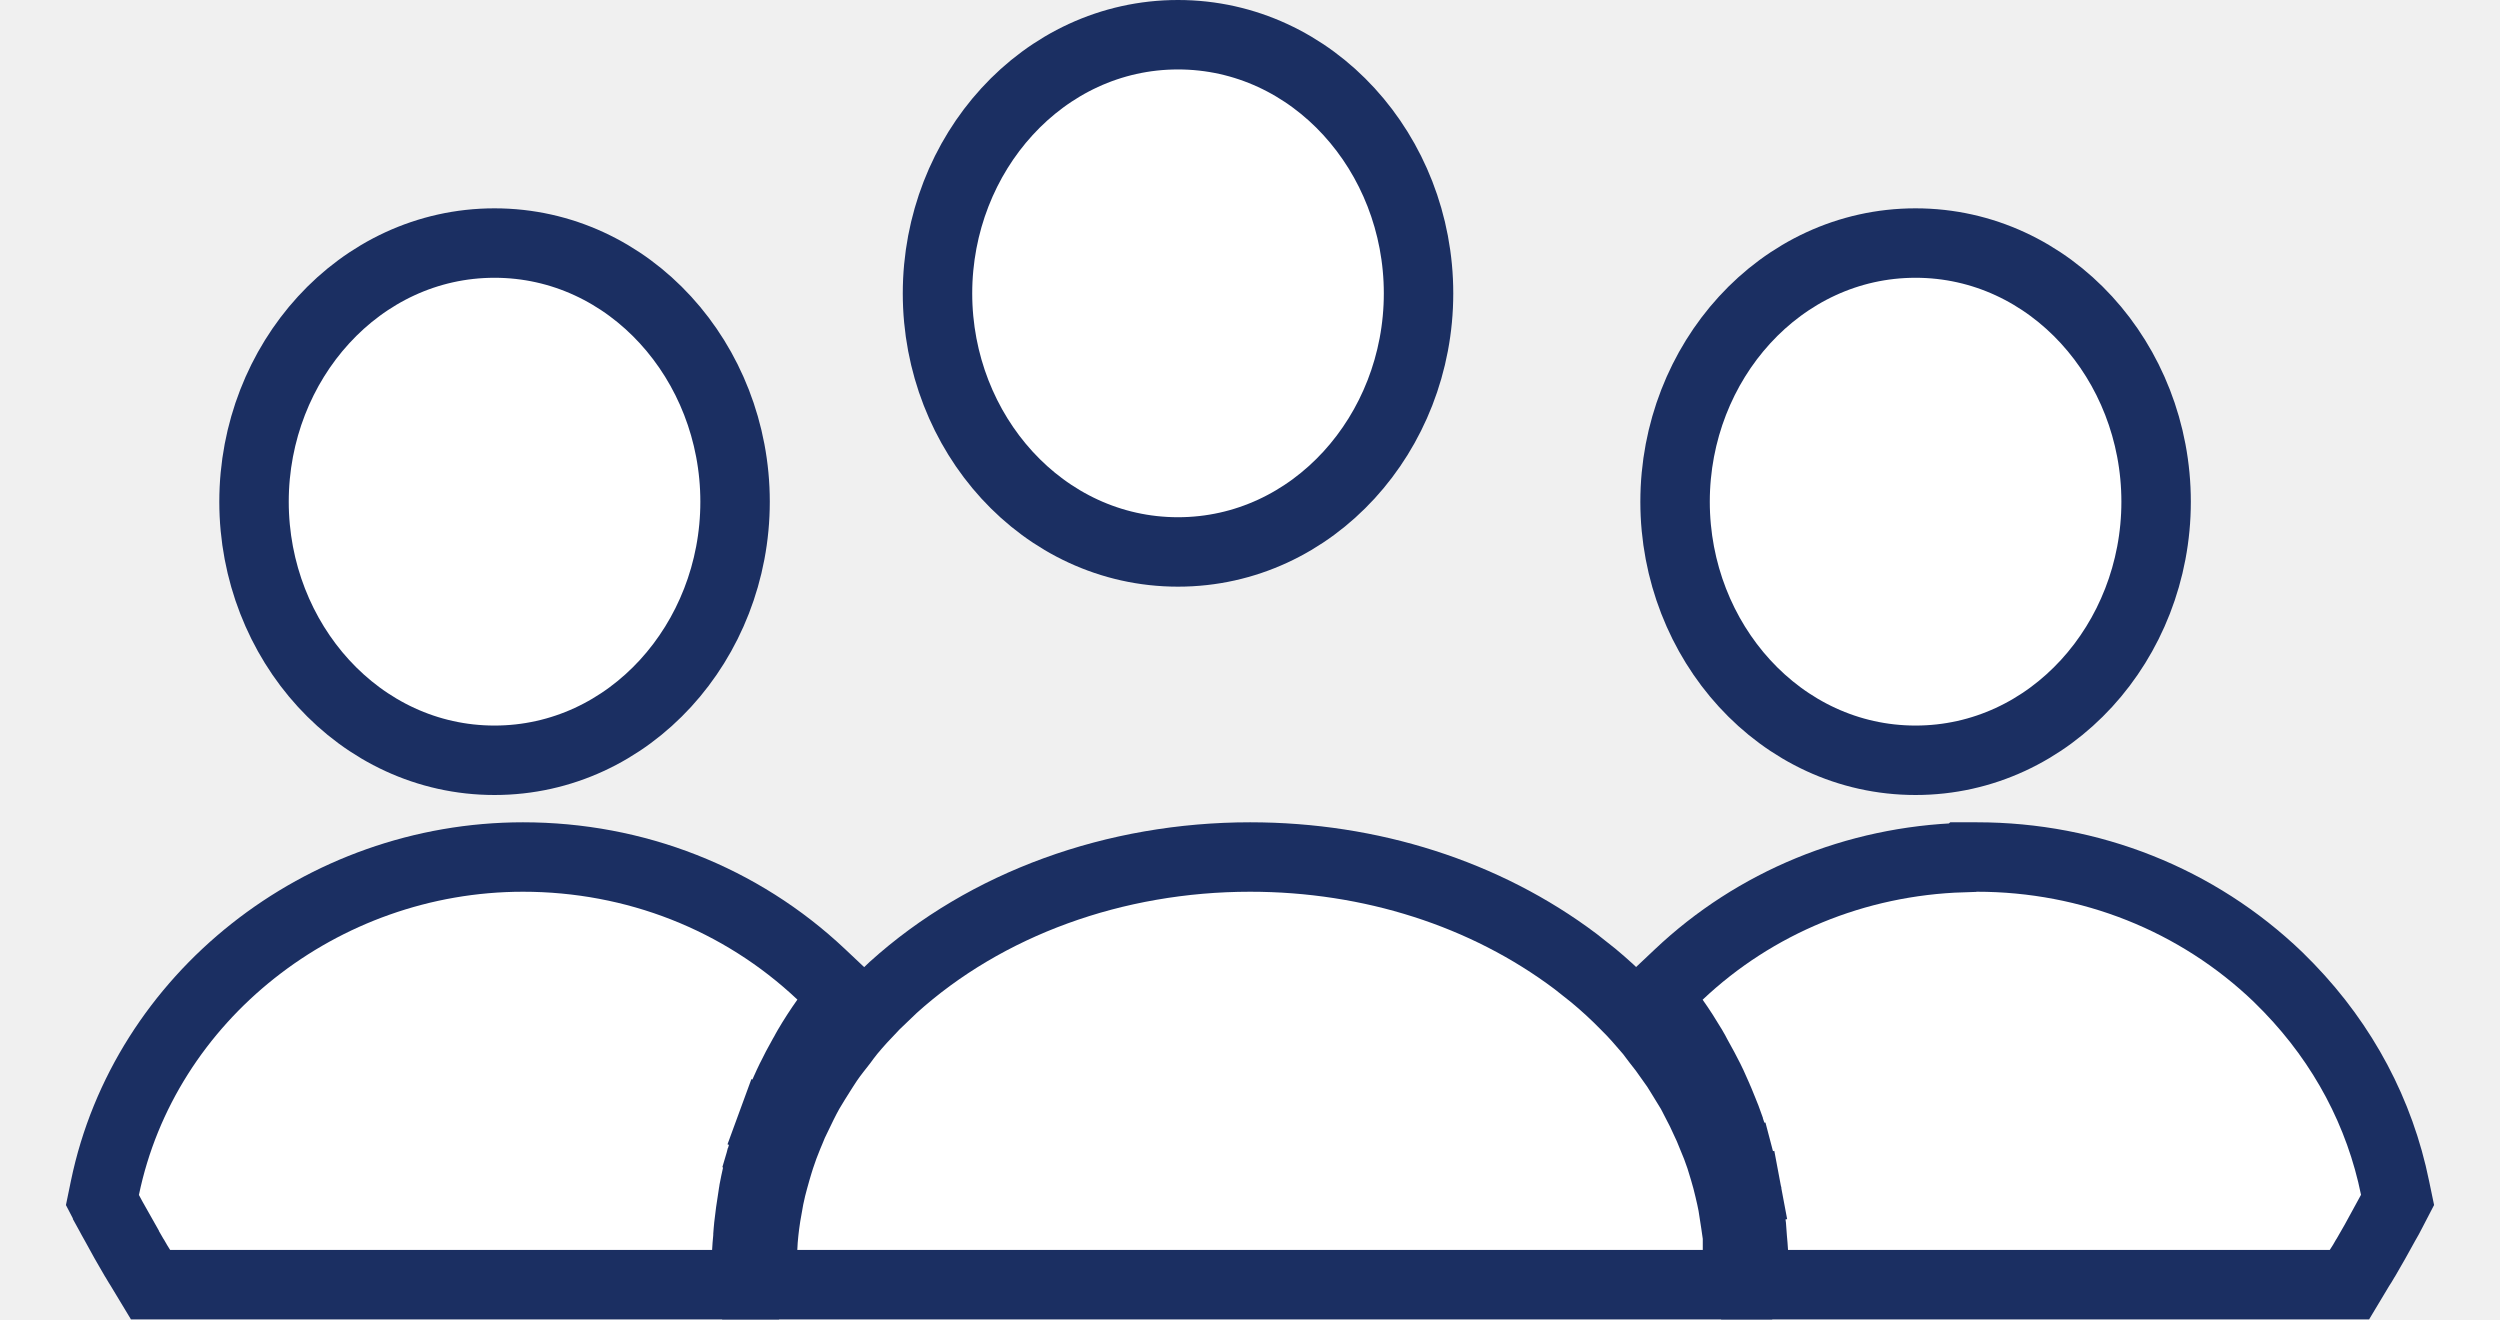
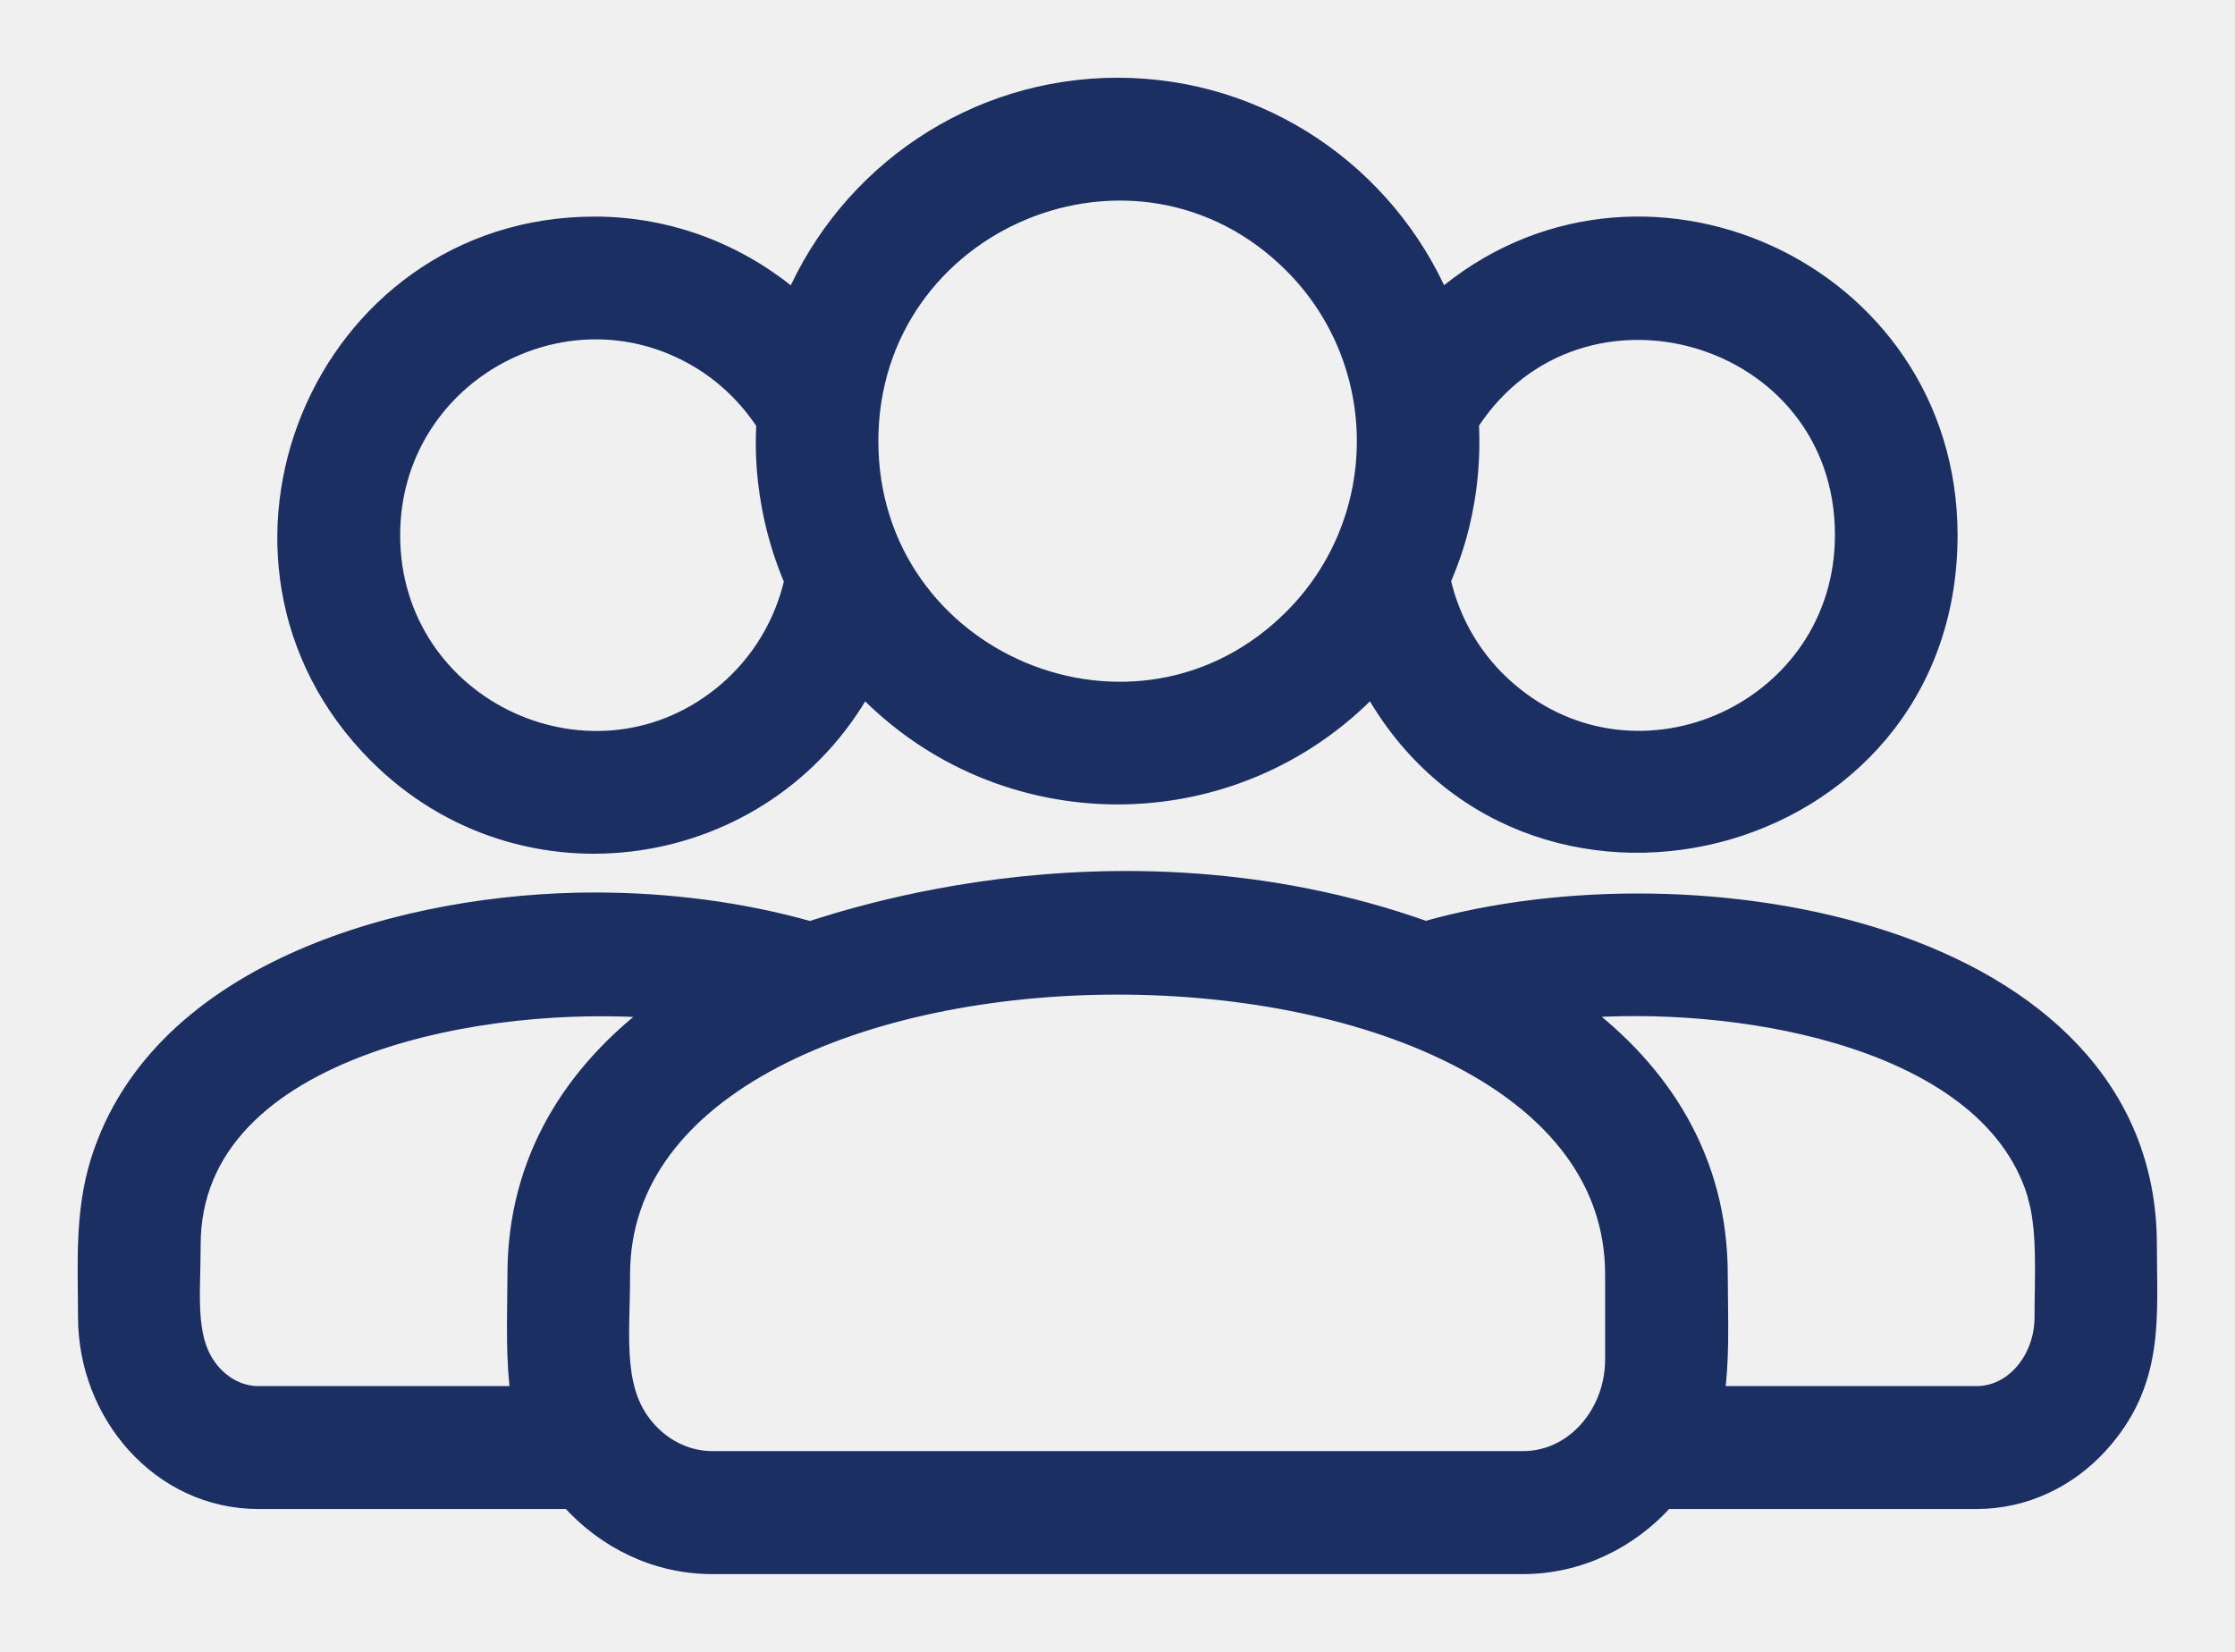
- <svg xmlns="http://www.w3.org/2000/svg" width="36" height="19" viewBox="0 0 36 19" fill="none">
-   <path d="M16.963 0.5C18.911 0.5 20.427 2.212 20.427 4.225C20.427 6.237 18.911 7.948 16.963 7.948C15.015 7.948 13.5 6.237 13.5 4.225C13.5 2.212 15.015 0.5 16.963 0.5Z" fill="white" stroke="#1B2F62" />
-   <path d="M7.531 12.341C9.144 12.341 10.667 12.938 11.825 14.03L12.142 14.329L11.89 14.684C11.799 14.812 11.711 14.948 11.63 15.086C11.624 15.096 11.618 15.108 11.606 15.129C11.596 15.148 11.581 15.177 11.563 15.206C11.499 15.321 11.441 15.428 11.391 15.533L11.387 15.54C11.364 15.586 11.345 15.63 11.315 15.696L11.313 15.7C11.266 15.803 11.221 15.907 11.182 16.009L11.181 16.012C11.157 16.073 11.138 16.123 11.121 16.172L11.118 16.181L10.648 16.009L11.117 16.181C11.077 16.291 11.042 16.405 11.004 16.533L11 16.546C10.984 16.593 10.972 16.627 10.963 16.659L10.964 16.66C10.921 16.822 10.883 16.989 10.852 17.153C10.85 17.163 10.848 17.174 10.847 17.185C10.844 17.202 10.842 17.222 10.839 17.241L10.838 17.247C10.816 17.384 10.796 17.521 10.782 17.655L10.781 17.665C10.776 17.706 10.776 17.73 10.771 17.786V17.792L10.769 17.828C10.761 17.923 10.756 17.959 10.754 18.018L10.736 18.499H2.168L2.022 18.257C2.01 18.236 1.997 18.216 1.982 18.193C1.968 18.171 1.953 18.145 1.938 18.118L1.933 18.111C1.844 17.959 1.754 17.801 1.666 17.64L1.667 17.639C1.632 17.577 1.593 17.508 1.557 17.438L1.475 17.28L1.511 17.105C2.079 14.358 4.627 12.341 7.531 12.341Z" fill="white" stroke="#1B2F62" />
-   <path d="M7.121 3.5C9.069 3.5 10.585 5.212 10.585 7.225C10.585 9.237 9.069 10.948 7.121 10.948C5.173 10.948 3.658 9.237 3.658 7.225C3.658 5.212 5.173 3.5 7.121 3.5Z" fill="white" stroke="#1B2F62" />
-   <path d="M28.468 12.341C30.099 12.341 31.642 12.954 32.802 14.067L32.963 14.229C33.745 15.04 34.27 16.027 34.489 17.107L34.525 17.28L34.443 17.438C34.408 17.506 34.37 17.578 34.331 17.646L34.33 17.645C34.242 17.807 34.154 17.962 34.067 18.111L34.062 18.118C34.047 18.145 34.032 18.171 34.018 18.193C34.003 18.216 33.99 18.236 33.977 18.257L33.832 18.499H25.266L25.248 18.018C25.246 17.96 25.24 17.925 25.233 17.833L25.22 17.658L25.164 17.252L25.162 17.241C25.16 17.227 25.158 17.214 25.157 17.204C25.156 17.193 25.155 17.187 25.154 17.18C25.153 17.169 25.152 17.166 25.152 17.165L25.15 17.157L25.642 17.064L25.15 17.156C25.119 16.993 25.081 16.827 25.038 16.665H25.037C25.031 16.645 25.025 16.624 25.02 16.605C25.012 16.58 25.004 16.556 24.997 16.533L24.994 16.524V16.523C24.96 16.406 24.924 16.293 24.886 16.186V16.185C24.862 16.118 24.843 16.065 24.822 16.017L24.82 16.012C24.777 15.904 24.737 15.807 24.693 15.712V15.711C24.662 15.641 24.64 15.592 24.614 15.541C24.56 15.435 24.505 15.33 24.448 15.229L24.443 15.222C24.403 15.147 24.395 15.127 24.374 15.094L24.369 15.086C24.286 14.947 24.201 14.813 24.11 14.685L23.858 14.331L24.174 14.033C25.27 12.996 26.723 12.397 28.264 12.349L28.273 12.341H28.468Z" fill="white" stroke="#1B2F62" />
-   <path d="M18.002 12.341C19.737 12.341 21.388 12.867 22.688 13.845L22.942 14.046C23.105 14.181 23.257 14.321 23.399 14.466C23.465 14.531 23.528 14.597 23.587 14.663L23.757 14.859L23.763 14.866L23.769 14.874C23.789 14.9 23.808 14.926 23.823 14.946C23.839 14.968 23.852 14.984 23.864 15C23.926 15.079 24.006 15.179 24.076 15.281H24.075C24.12 15.344 24.162 15.413 24.186 15.451L24.346 15.712L24.357 15.731C24.373 15.762 24.39 15.793 24.404 15.822C24.419 15.851 24.432 15.879 24.445 15.904H24.446C24.487 15.981 24.537 16.076 24.581 16.177H24.58C24.616 16.254 24.646 16.327 24.667 16.383H24.666C24.698 16.461 24.736 16.553 24.768 16.649L24.769 16.651C24.788 16.712 24.811 16.784 24.832 16.858C24.855 16.936 24.882 17.032 24.904 17.131C24.919 17.197 24.938 17.273 24.952 17.352L24.993 17.617L25.076 18.189H25.02V18.499H10.94L10.983 17.959C10.987 17.916 10.987 17.903 10.987 17.893V17.871L10.989 17.849C10.995 17.785 11.002 17.704 11.013 17.624L11.014 17.62C11.026 17.536 11.038 17.445 11.055 17.352L11.056 17.352C11.069 17.277 11.086 17.201 11.101 17.136L11.104 17.12C11.125 17.04 11.148 16.95 11.175 16.858C11.196 16.784 11.219 16.712 11.238 16.651L11.239 16.649C11.269 16.558 11.304 16.464 11.342 16.372L11.345 16.364C11.356 16.339 11.367 16.313 11.38 16.281C11.392 16.251 11.406 16.215 11.422 16.179L11.423 16.177L11.555 15.904C11.583 15.849 11.617 15.78 11.656 15.712L11.658 15.709C11.712 15.617 11.768 15.529 11.817 15.451C11.843 15.411 11.886 15.341 11.928 15.279C11.998 15.177 12.078 15.079 12.137 15.003C12.148 14.989 12.156 14.976 12.177 14.948C12.194 14.925 12.219 14.892 12.248 14.857C12.347 14.738 12.452 14.623 12.557 14.515L12.56 14.511L12.602 14.468L12.862 14.219C14.2 13.011 16.055 12.341 18.002 12.341Z" fill="white" stroke="#1B2F62" />
-   <path d="M27.584 3.5C29.532 3.5 31.048 5.212 31.048 7.225C31.048 9.237 29.532 10.948 27.584 10.948C25.636 10.948 24.121 9.237 24.121 7.225C24.121 5.212 25.636 3.5 27.584 3.5Z" fill="white" stroke="#1B2F62" />
+ <svg xmlns="http://www.w3.org/2000/svg" width="23" height="17" viewBox="0 0 23 17" fill="none">
+   <path d="M10.283 9.147C11.455 8.999 13.03 8.997 14.67 9.581C16.074 9.182 17.911 9.188 19.405 9.683C20.91 10.181 22.096 11.19 22.096 12.81C22.096 13.556 22.18 14.223 21.596 14.863C21.278 15.212 20.833 15.43 20.34 15.43H17.133C16.767 15.84 16.247 16.1 15.671 16.1H7.328C6.752 16.099 6.234 15.84 5.867 15.43H2.659C1.656 15.43 0.903 14.547 0.903 13.555C0.903 13.026 0.865 12.491 1.031 11.957C1.342 10.959 2.145 10.291 3.098 9.874C4.05 9.457 5.164 9.285 6.121 9.285C6.878 9.285 7.64 9.384 8.335 9.582C8.339 9.581 8.343 9.58 8.349 9.578C8.377 9.569 8.407 9.56 8.458 9.544C8.552 9.514 8.688 9.473 8.86 9.427C9.205 9.334 9.693 9.222 10.283 9.147ZM11.501 10.136C10.208 10.136 8.921 10.39 7.961 10.894C7.002 11.397 6.384 12.139 6.384 13.115C6.384 13.457 6.36 13.756 6.387 14.035C6.413 14.307 6.486 14.541 6.672 14.739C6.843 14.922 7.077 15.034 7.33 15.034H15.673C16.203 15.035 16.618 14.555 16.618 13.99V13.115C16.618 12.139 16.001 11.397 15.042 10.894C14.082 10.39 12.794 10.136 11.501 10.136ZM18.911 10.64C18.029 10.38 17.027 10.315 16.215 10.381C17.106 11.039 17.68 11.95 17.68 13.116C17.68 13.307 17.687 13.562 17.684 13.805C17.681 13.999 17.671 14.197 17.645 14.365H20.342C20.73 14.365 21.037 13.992 21.037 13.556C21.037 13.337 21.046 13.112 21.04 12.886C21.036 12.718 21.022 12.557 20.993 12.413L20.958 12.274C20.702 11.453 19.896 10.93 18.911 10.64ZM6.786 10.382C5.878 10.309 4.732 10.402 3.783 10.743C2.737 11.119 1.965 11.779 1.965 12.81C1.965 13.092 1.946 13.339 1.966 13.571C1.986 13.798 2.043 13.988 2.185 14.144C2.311 14.282 2.479 14.365 2.659 14.365H5.357C5.331 14.197 5.321 13.999 5.318 13.805C5.315 13.562 5.322 13.306 5.322 13.116C5.322 11.951 5.896 11.04 6.786 10.382ZM11.501 0.9C12.972 0.9 14.26 1.787 14.824 3.096C16.846 1.345 20.045 2.777 20.045 5.508C20.045 8.815 15.664 9.864 14.119 7.054C12.694 8.554 10.308 8.553 8.883 7.055C7.872 8.878 5.382 9.261 3.883 7.755C1.895 5.758 3.309 2.329 6.12 2.329C6.888 2.329 7.61 2.611 8.175 3.097C8.739 1.787 10.03 0.9 11.501 0.9ZM7.187 3.684C5.802 2.866 4.018 3.864 4.018 5.508C4.018 7.314 6.135 8.281 7.49 7.114C7.827 6.823 8.07 6.427 8.171 5.977C7.984 5.54 7.913 5.137 7.889 4.837C7.876 4.683 7.877 4.556 7.879 4.466C7.88 4.421 7.882 4.385 7.883 4.36C7.883 4.358 7.883 4.356 7.883 4.354C7.704 4.08 7.467 3.849 7.187 3.684ZM18.983 5.506C18.984 3.404 16.248 2.612 15.119 4.352C15.144 4.834 15.072 5.232 14.992 5.518C14.951 5.664 14.907 5.78 14.874 5.863C14.858 5.904 14.843 5.938 14.834 5.961C14.832 5.965 14.831 5.969 14.829 5.973C14.93 6.425 15.174 6.822 15.512 7.112C16.866 8.28 18.983 7.313 18.983 5.506ZM13.313 2.72C11.705 1.103 8.94 2.253 8.939 4.54C8.939 6.827 11.705 7.978 13.313 6.361C14.313 5.356 14.313 3.726 13.313 2.72Z" fill="#1B2F62" stroke="#1B2F62" stroke-width="0.2" />
</svg>
